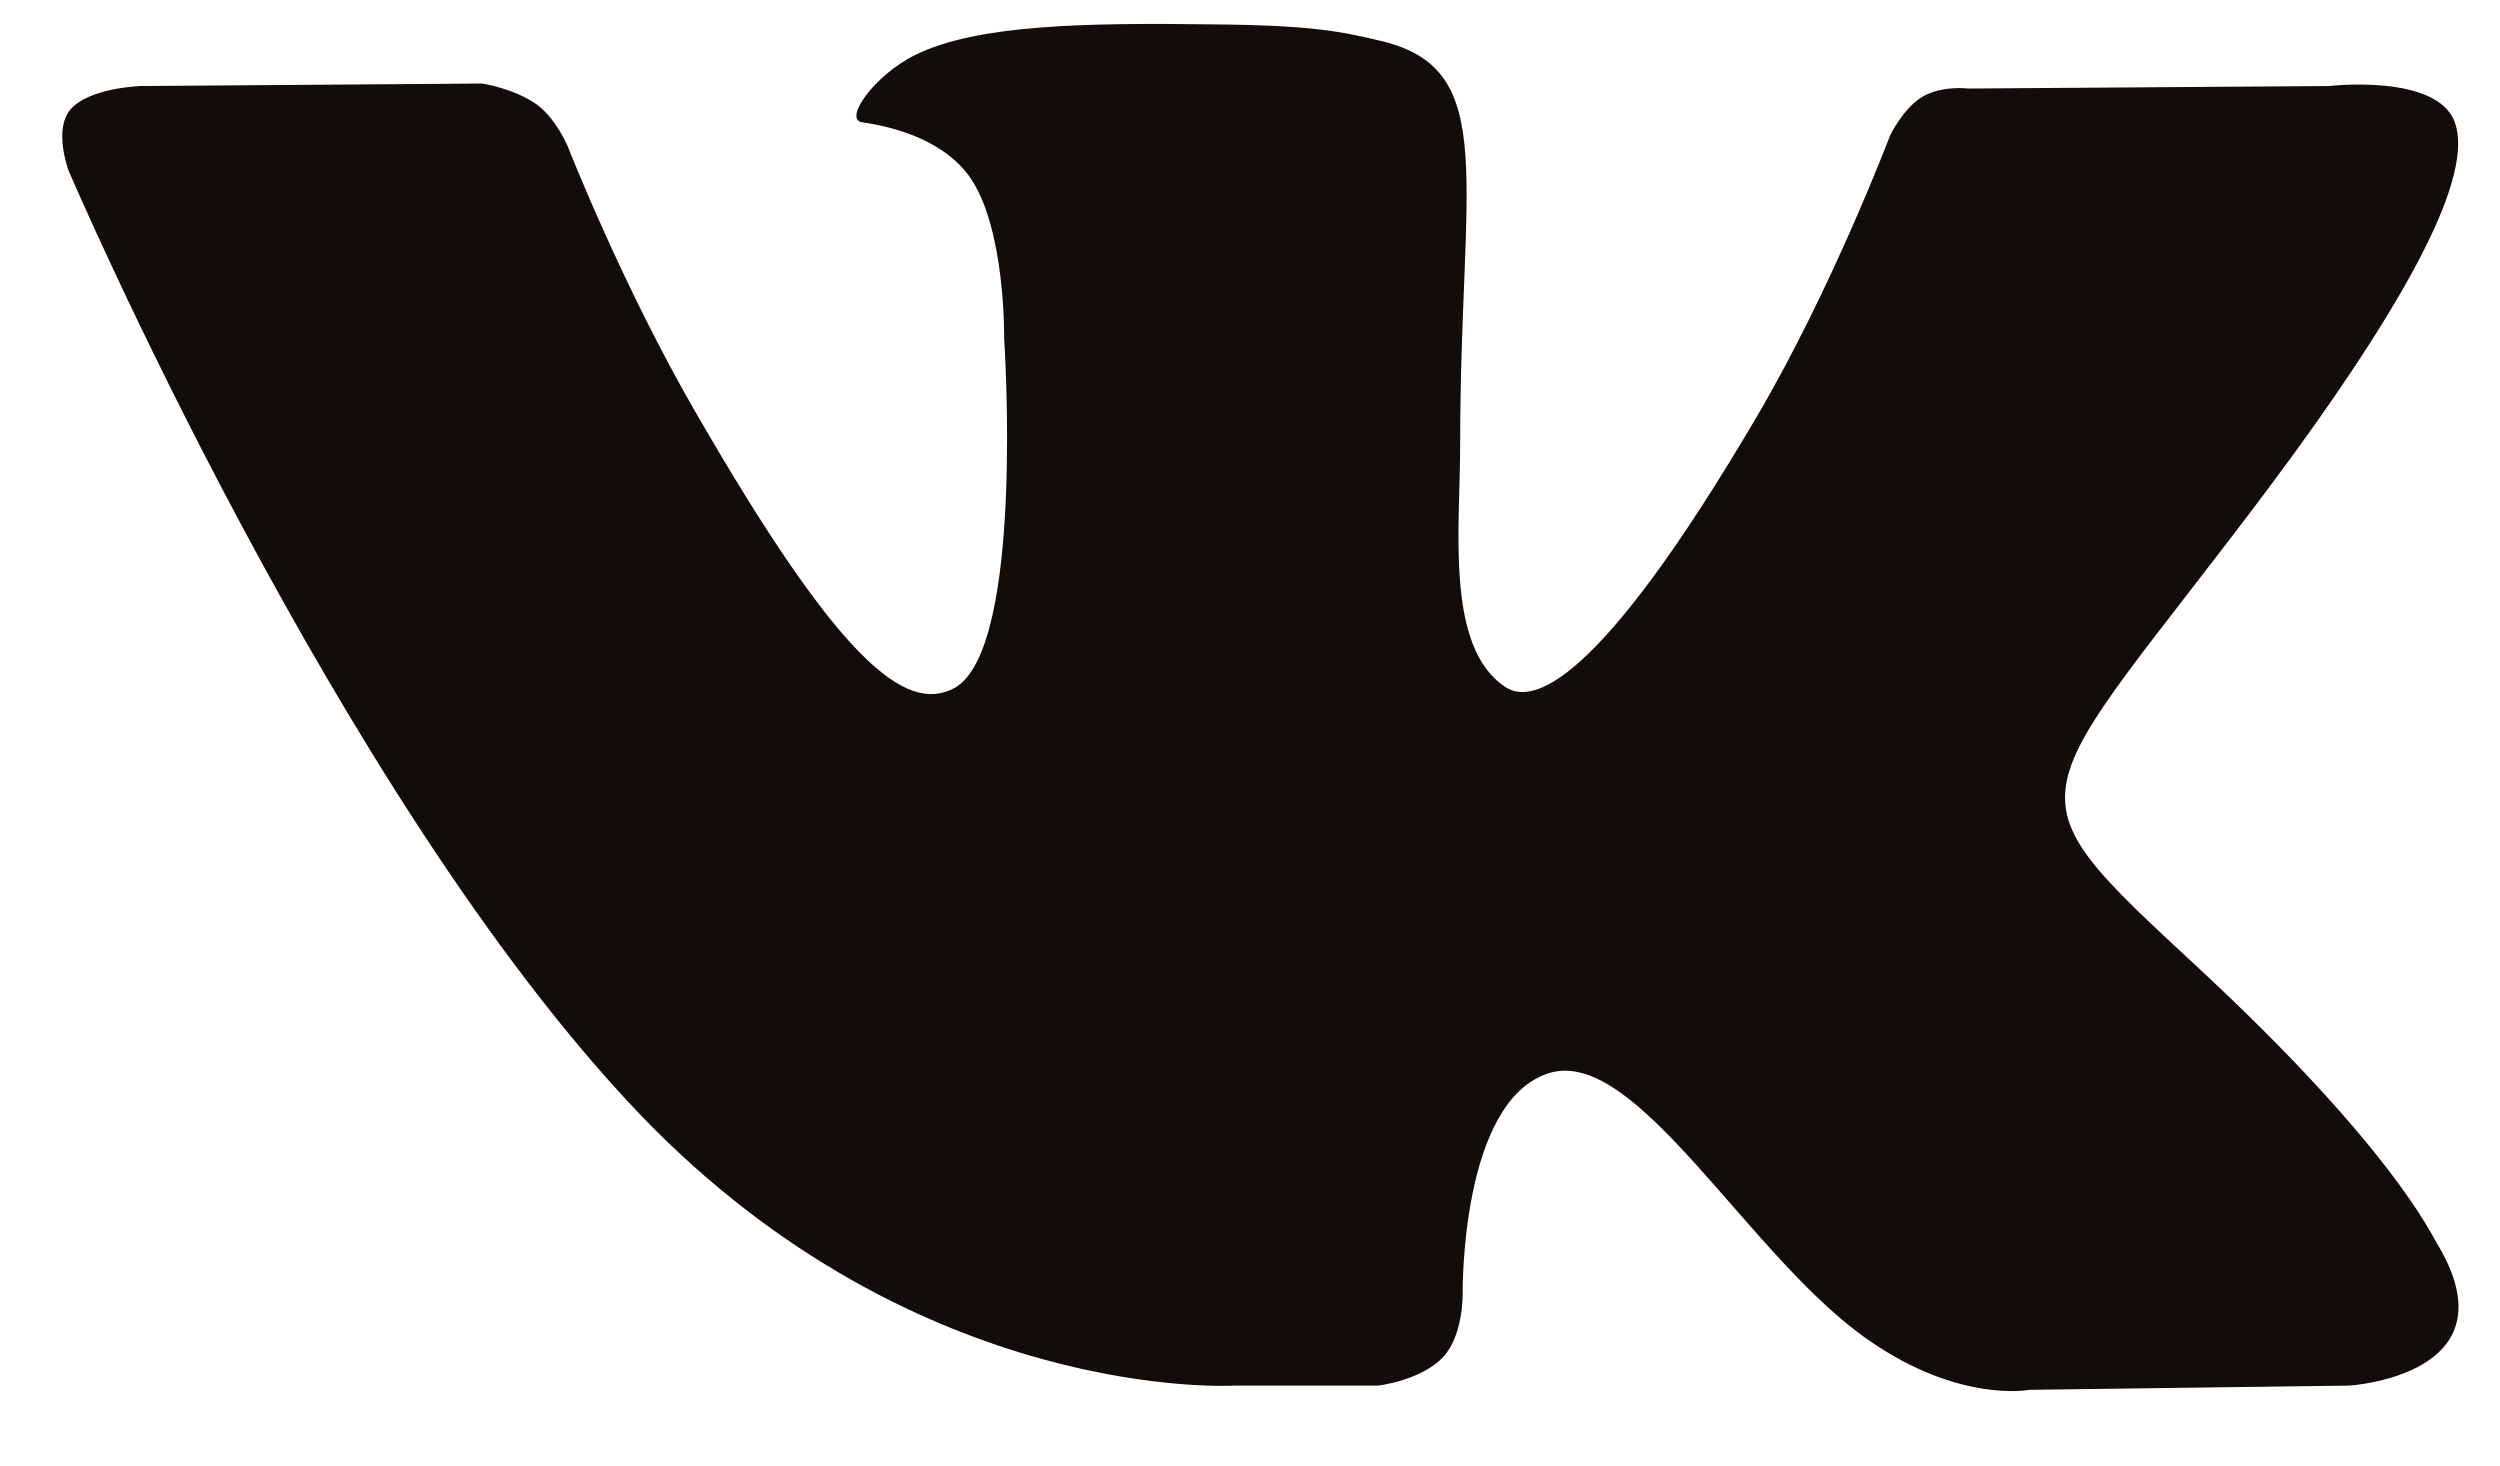
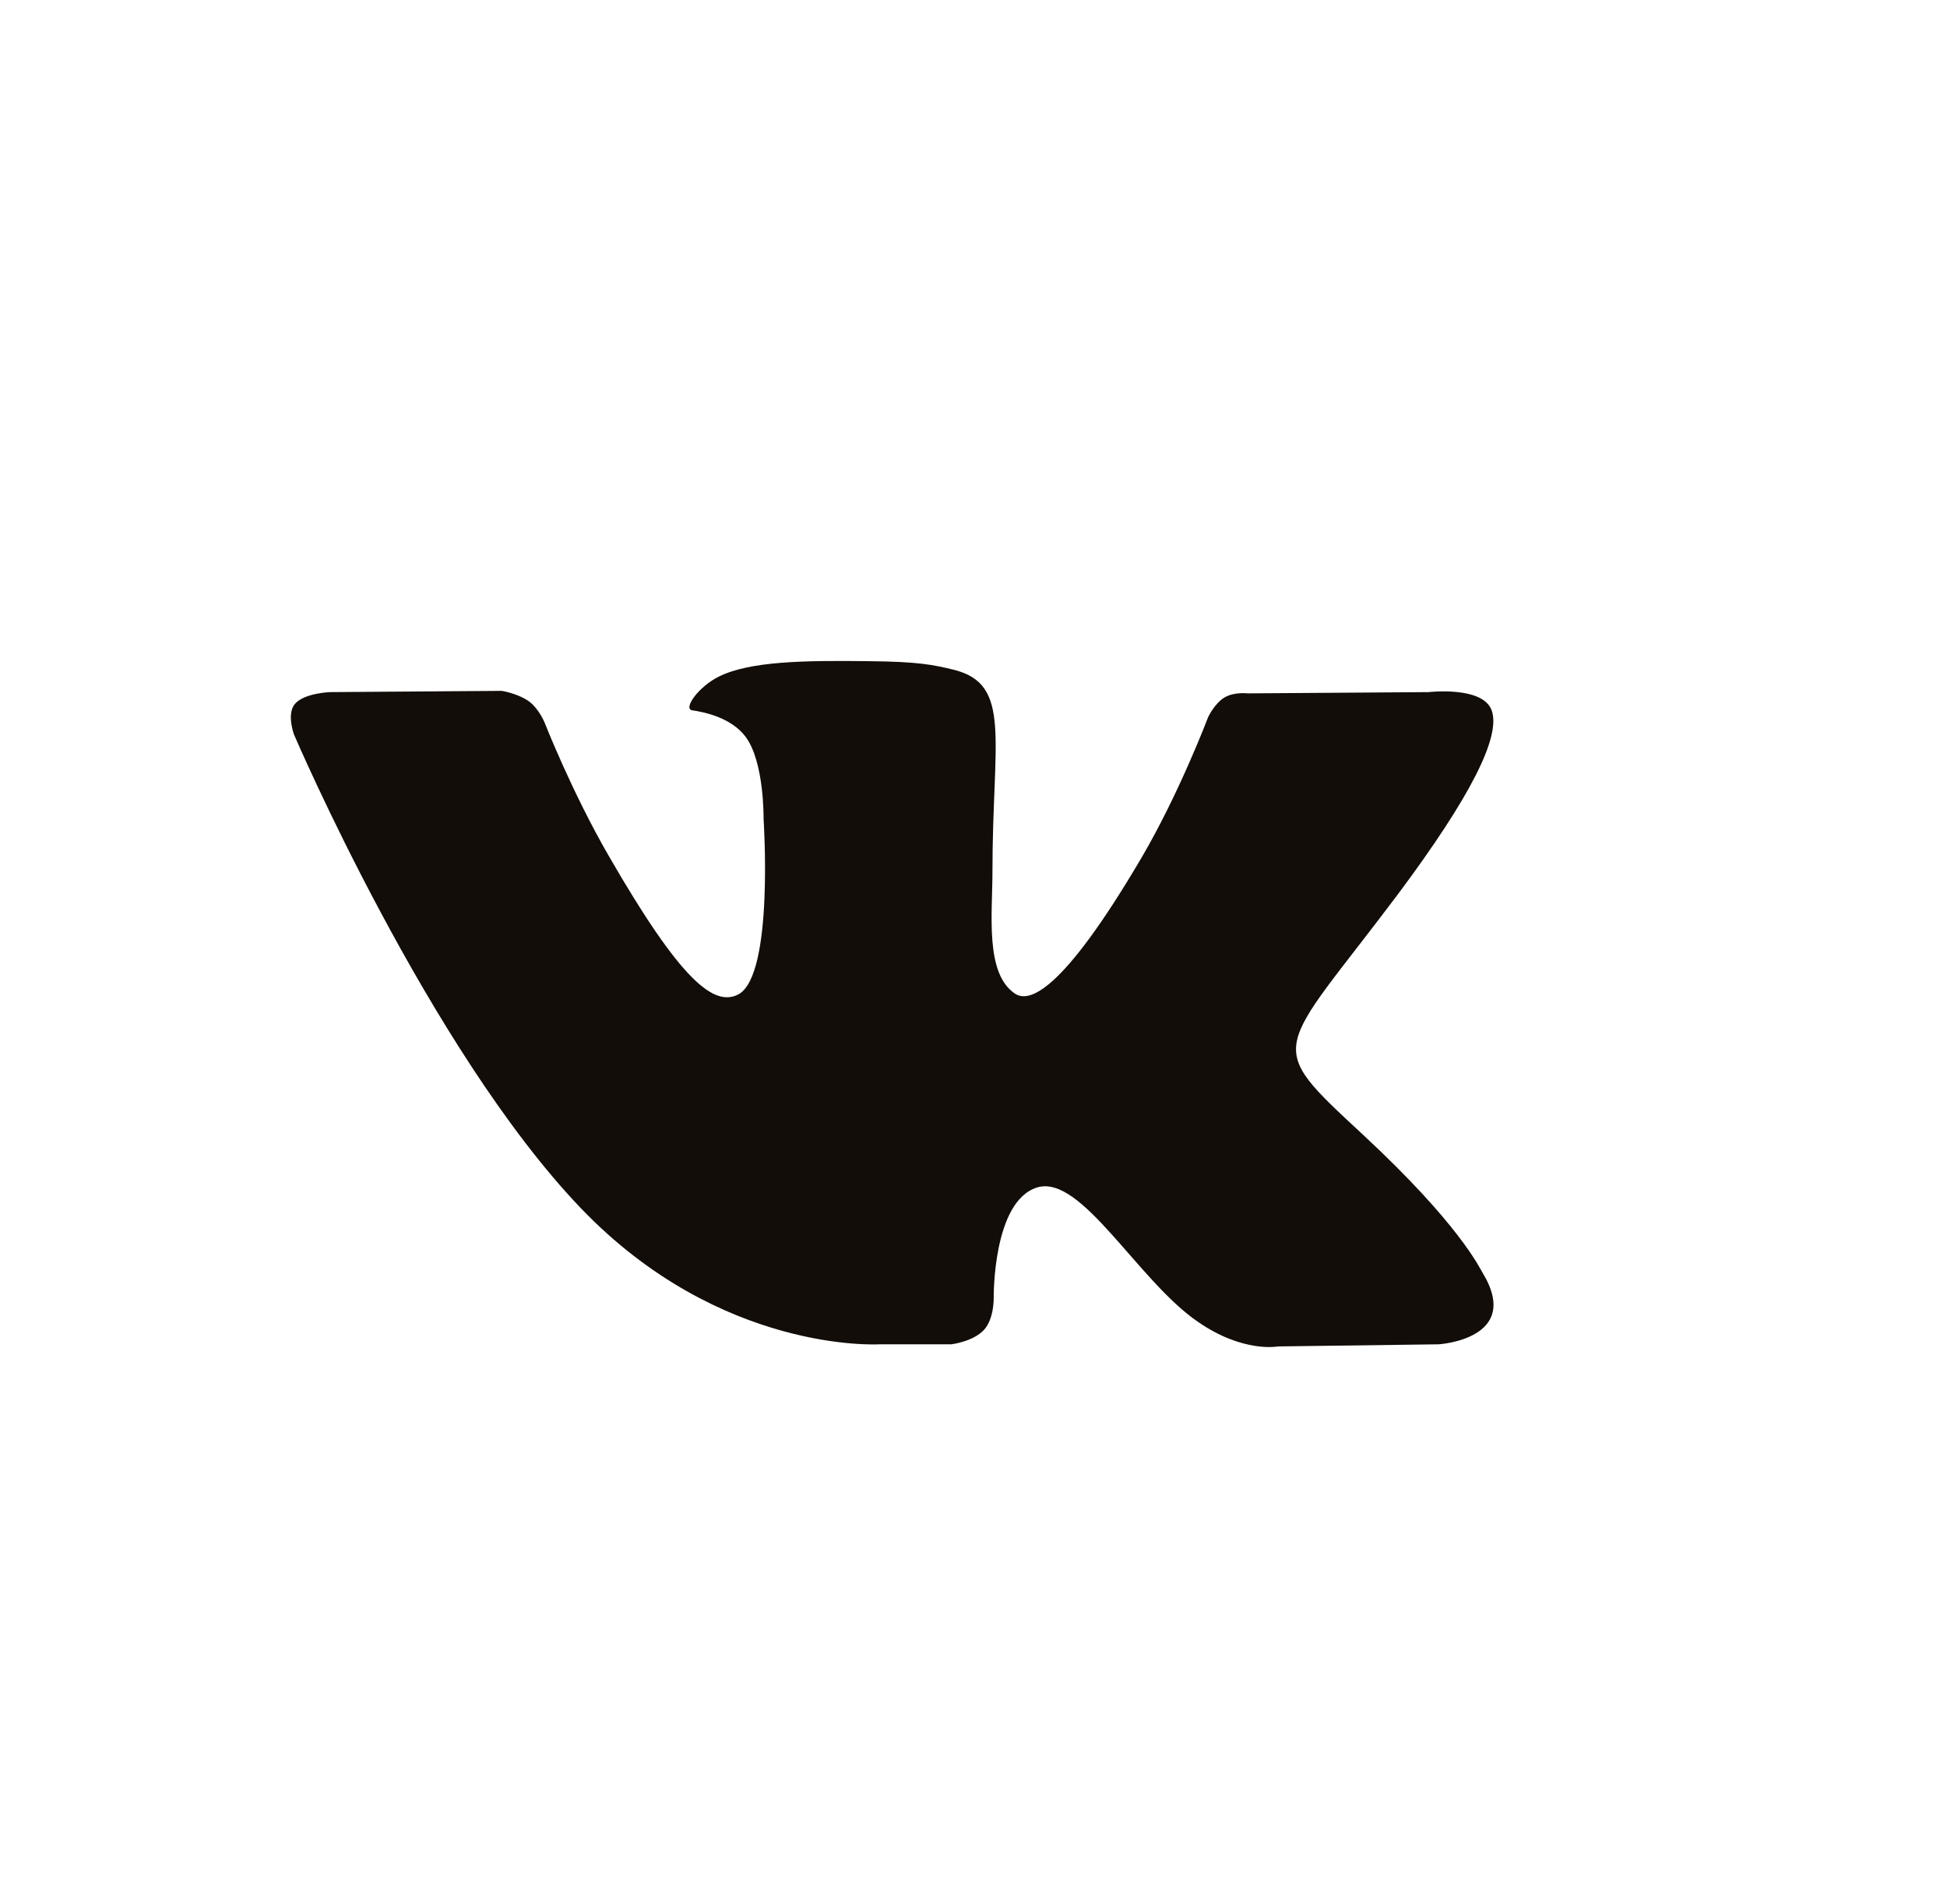
- <svg xmlns="http://www.w3.org/2000/svg" width="29" height="17" viewBox="0 0 29 17" fill="none">
-   <path fill-rule="evenodd" clip-rule="evenodd" d="M14.322 16.073H15.988C15.988 16.073 16.487 16.014 16.742 15.74C16.977 15.485 16.967 15.005 16.967 15.005C16.967 15.005 16.938 12.772 17.966 12.449C18.985 12.125 20.297 14.604 21.688 15.554C22.736 16.279 23.54 16.122 23.54 16.122L27.252 16.073C27.252 16.073 29.191 15.955 28.271 14.427C28.192 14.3 27.732 13.301 25.508 11.234C23.177 9.069 23.491 9.422 26.302 5.68C28.006 3.398 28.692 2.017 28.476 1.419C28.271 0.851 27.017 0.998 27.017 0.998L22.834 1.027C22.834 1.027 22.521 0.988 22.296 1.125C22.07 1.263 21.923 1.576 21.923 1.576C21.923 1.576 21.257 3.339 20.376 4.838C18.515 8.002 17.77 8.168 17.466 7.972C16.761 7.512 16.938 6.131 16.938 5.151C16.938 2.085 17.398 0.812 16.036 0.479C15.586 0.371 15.243 0.293 14.087 0.283C12.598 0.263 11.335 0.283 10.62 0.636C10.14 0.871 9.777 1.39 10.003 1.419C10.277 1.458 10.904 1.586 11.237 2.036C11.668 2.624 11.648 3.927 11.648 3.927C11.648 3.927 11.893 7.531 11.07 7.982C10.502 8.286 9.728 7.659 8.073 4.789C7.221 3.32 6.584 1.694 6.584 1.694C6.584 1.694 6.457 1.39 6.241 1.223C5.977 1.027 5.595 0.969 5.595 0.969L1.628 0.998C1.628 0.998 1.03 1.018 0.815 1.272C0.619 1.507 0.795 1.978 0.795 1.978C0.795 1.978 3.91 9.255 7.426 12.929C10.659 16.298 14.322 16.073 14.322 16.073Z" fill="#120D08" />
+ <svg xmlns="http://www.w3.org/2000/svg" width="45" height="44" viewBox="0 0 45 44" fill="none">
+   <path fill-rule="evenodd" clip-rule="evenodd" d="M20.322 31.073H21.988C21.988 31.073 22.487 31.014 22.742 30.74C22.977 30.485 22.967 30.005 22.967 30.005C22.967 30.005 22.938 27.772 23.966 27.449C24.985 27.125 26.297 29.604 27.688 30.554C28.736 31.279 29.54 31.122 29.54 31.122L33.252 31.073C33.252 31.073 35.191 30.955 34.271 29.427C34.192 29.3 33.732 28.301 31.508 26.234C29.177 24.069 29.491 24.422 32.302 20.68C34.006 18.398 34.692 17.017 34.476 16.419C34.271 15.851 33.017 15.998 33.017 15.998L28.834 16.027C28.834 16.027 28.521 15.988 28.296 16.125C28.07 16.262 27.923 16.576 27.923 16.576C27.923 16.576 27.257 18.339 26.376 19.838C24.515 23.002 23.77 23.168 23.466 22.972C22.761 22.512 22.938 21.131 22.938 20.151C22.938 17.085 23.398 15.812 22.036 15.479C21.586 15.371 21.243 15.293 20.087 15.283C18.598 15.263 17.335 15.283 16.62 15.636C16.14 15.871 15.777 16.39 16.003 16.419C16.277 16.459 16.904 16.586 17.237 17.036C17.668 17.624 17.648 18.927 17.648 18.927C17.648 18.927 17.893 22.532 17.07 22.982C16.502 23.286 15.728 22.659 14.073 19.789C13.221 18.32 12.584 16.694 12.584 16.694C12.584 16.694 12.457 16.39 12.241 16.223C11.977 16.027 11.595 15.969 11.595 15.969L7.628 15.998C7.628 15.998 7.03 16.018 6.815 16.272C6.619 16.507 6.795 16.978 6.795 16.978C6.795 16.978 9.91 24.255 13.427 27.929C16.659 31.298 20.322 31.073 20.322 31.073Z" fill="#120D08" />
</svg>
